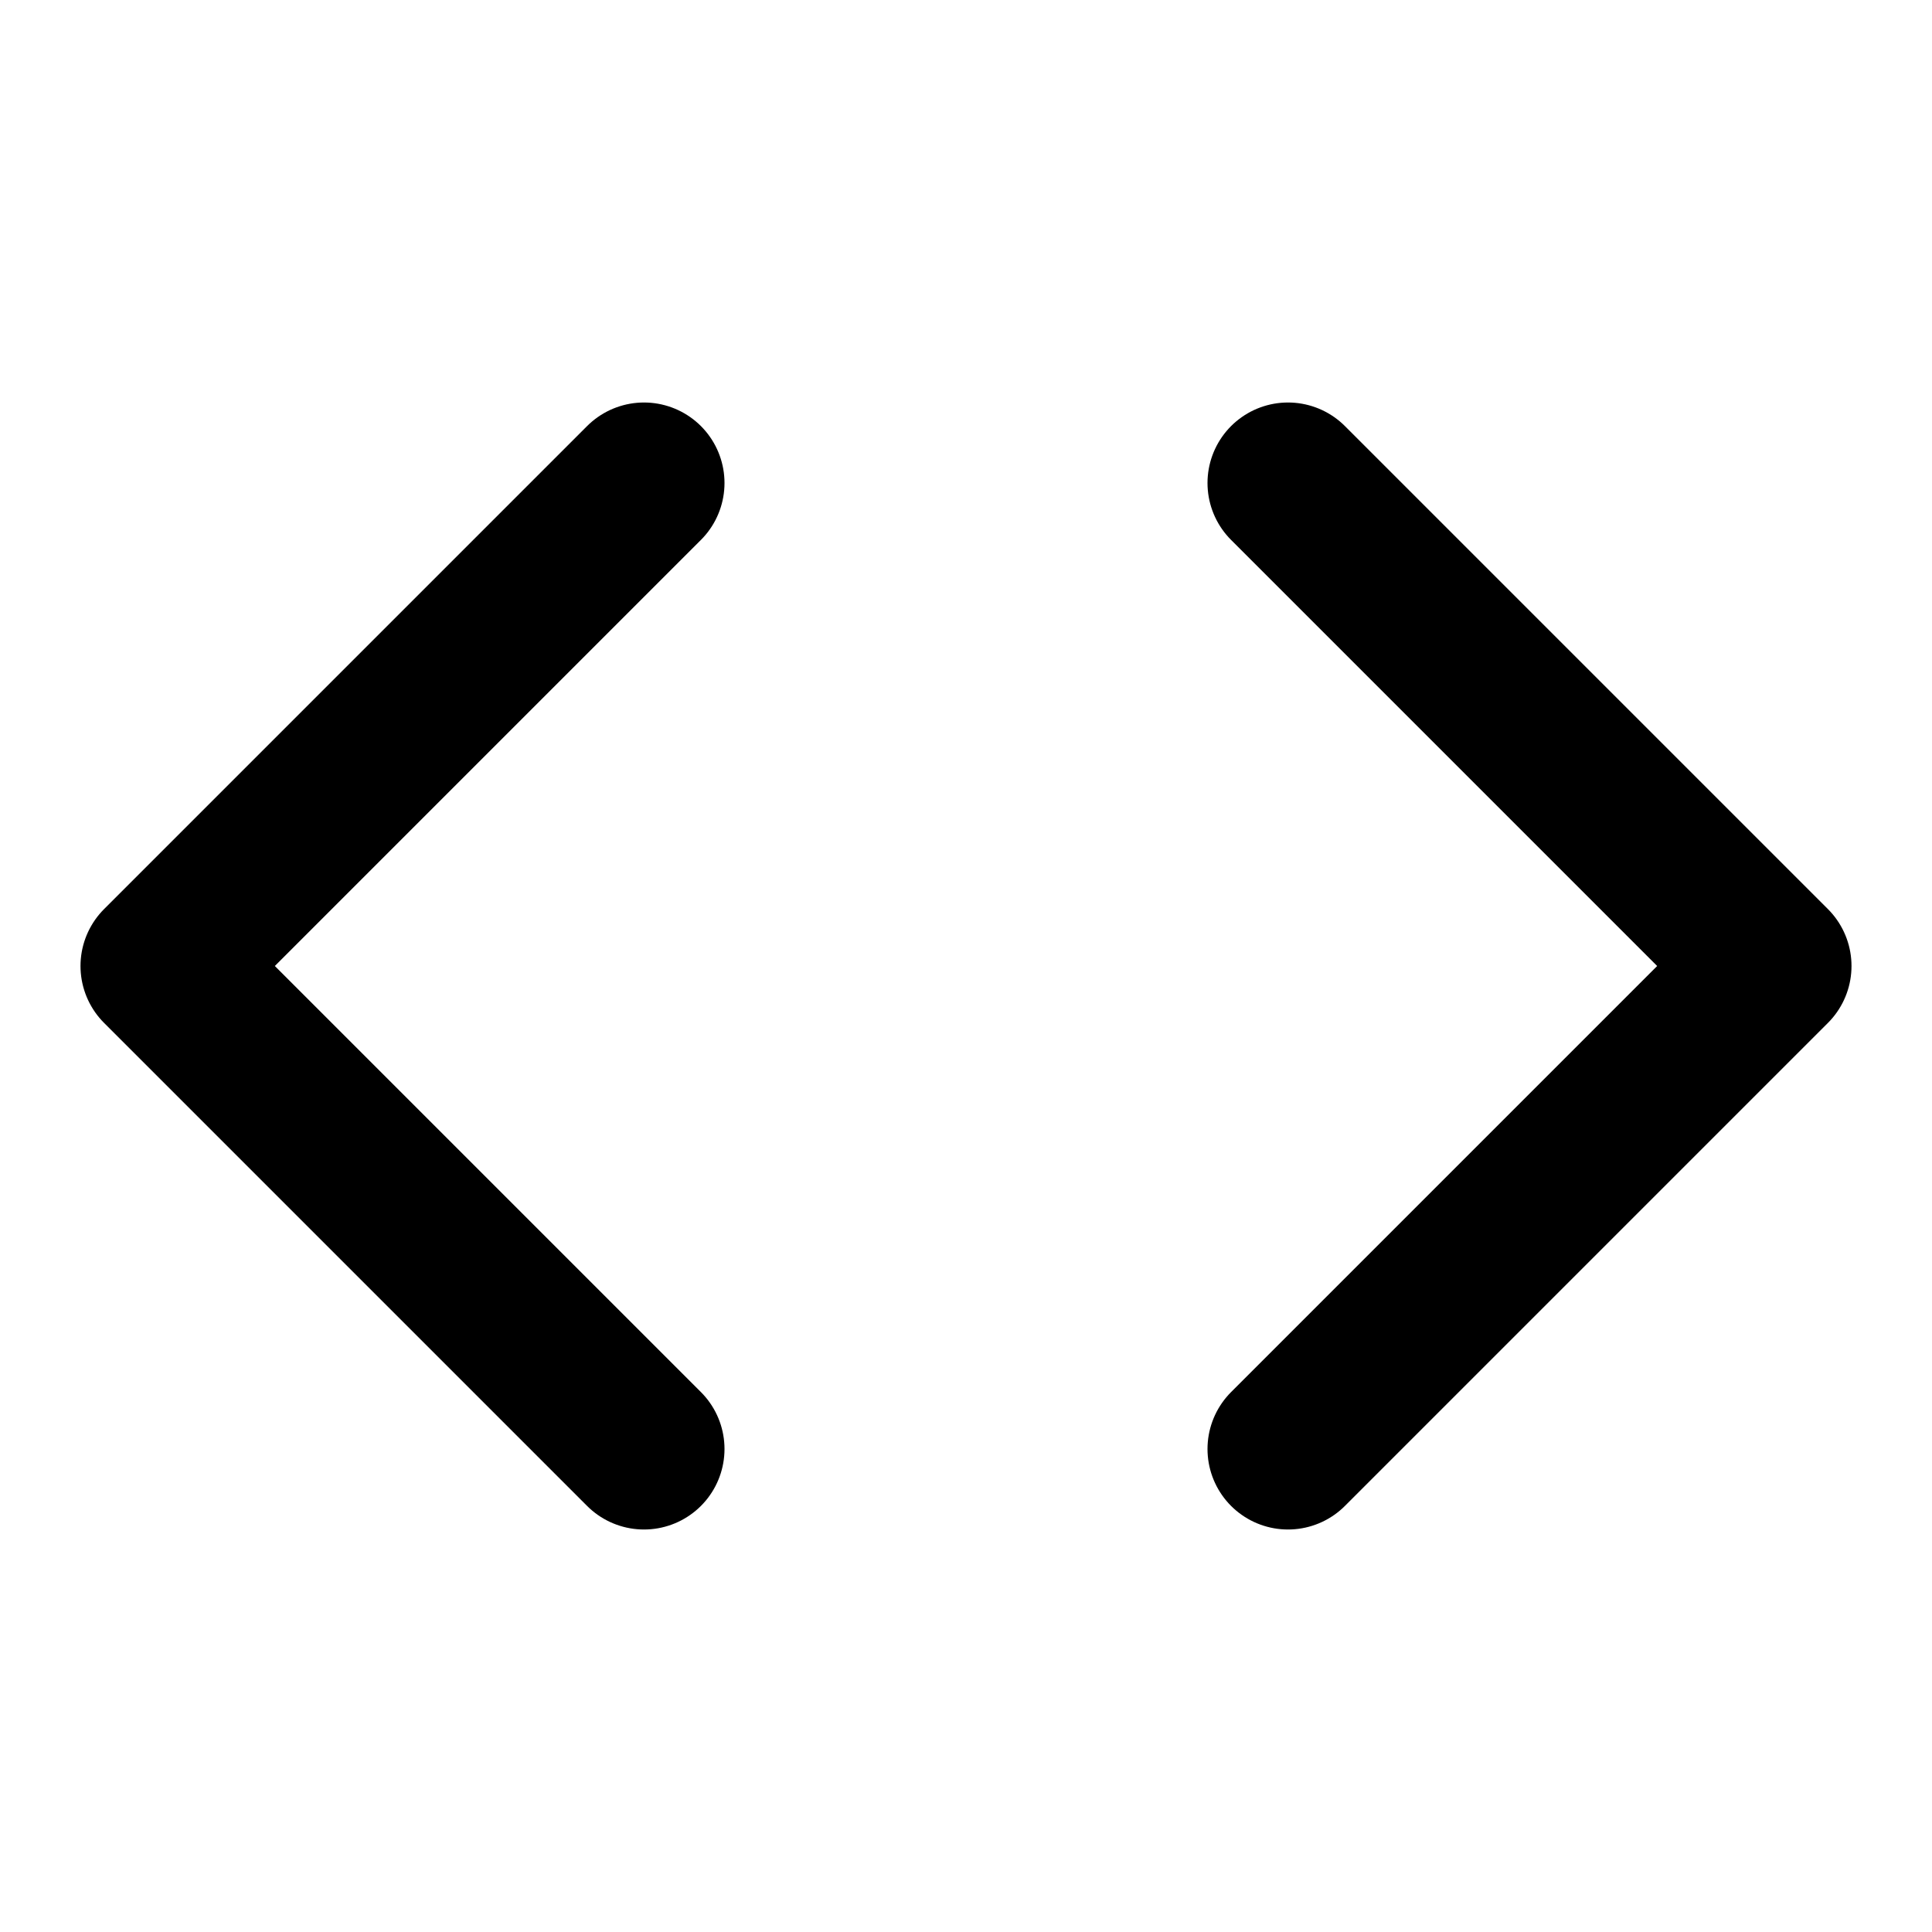
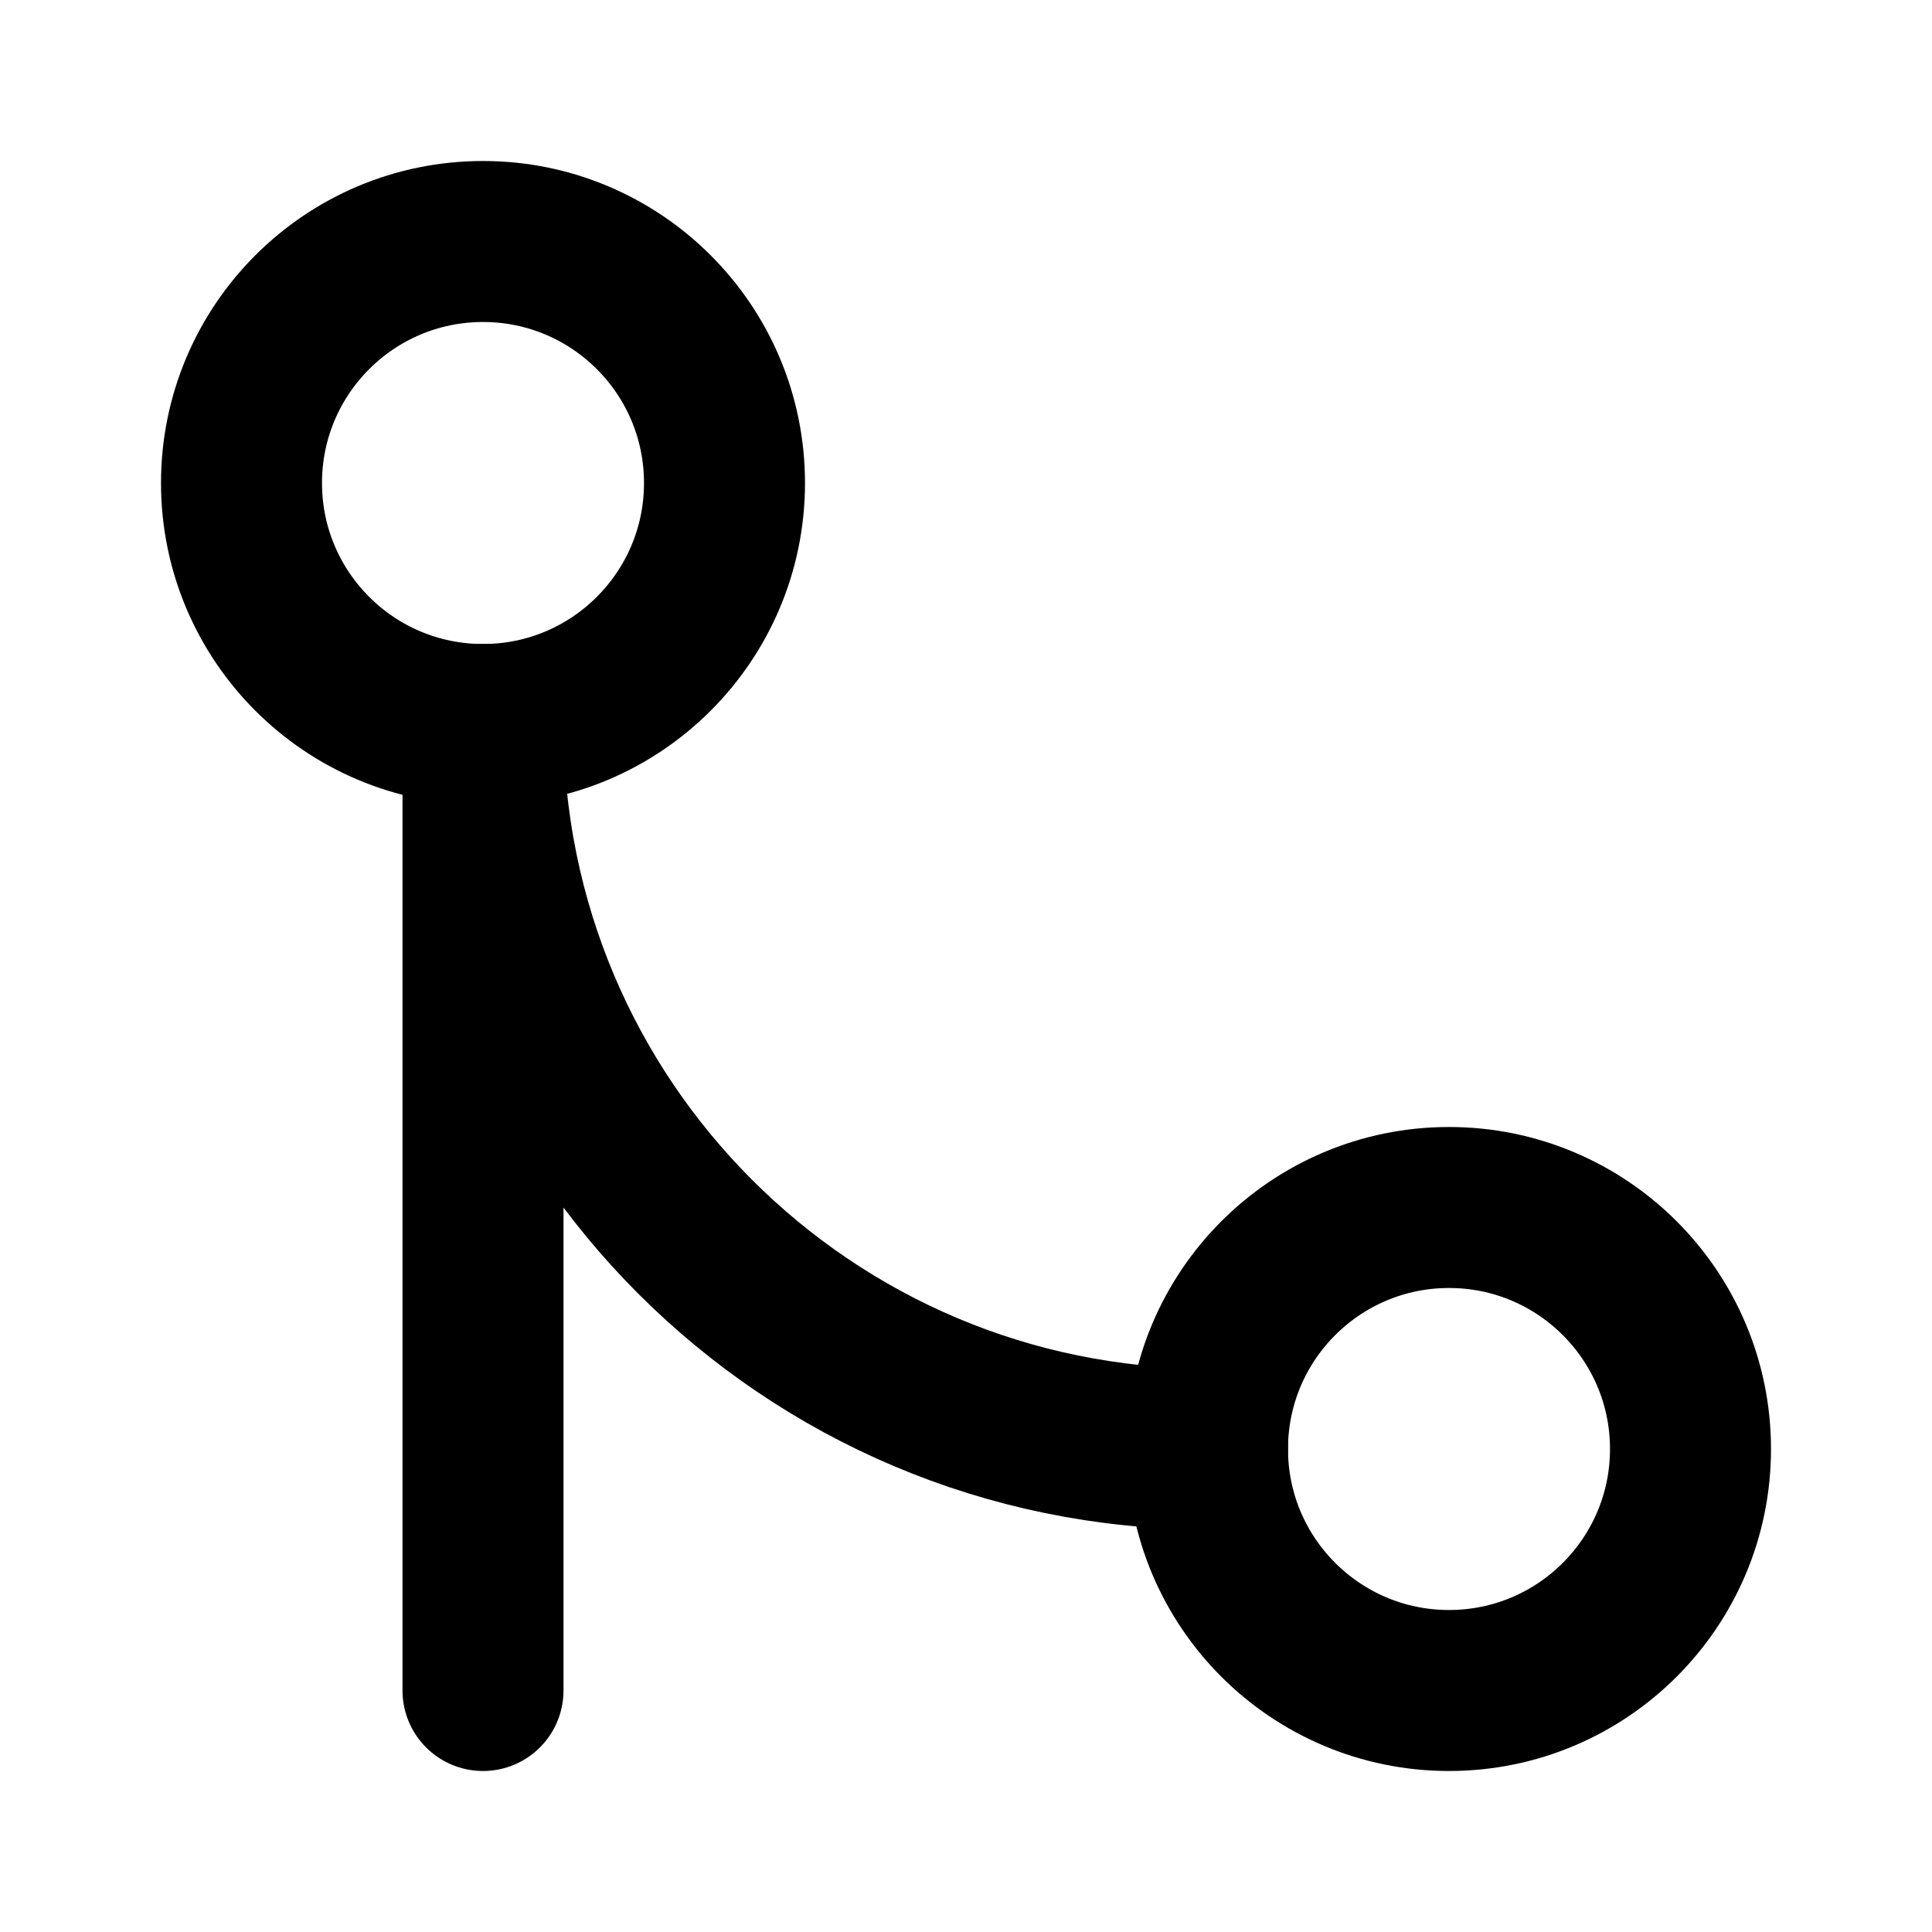
- <svg xmlns="http://www.w3.org/2000/svg" width="24" height="24" viewBox="0 0 24 24" fill="none" stroke="currentColor" stroke-width="2" stroke-linecap="round" stroke-linejoin="round">
-   <polyline points="16 18 22 12 16 6" />
-   <polyline points="8 6 2 12 8 18" />
+ <svg xmlns="http://www.w3.org/2000/svg" viewBox="0 0 24 24" fill="none" stroke="currentColor" stroke-width="2" stroke-linecap="round" stroke-linejoin="round">
+   <circle cx="18" cy="18" r="3" />
+   <circle cx="6" cy="6" r="3" />
+   <path d="M6 21V9a9 9 0 0 0 9 9" />
</svg>
